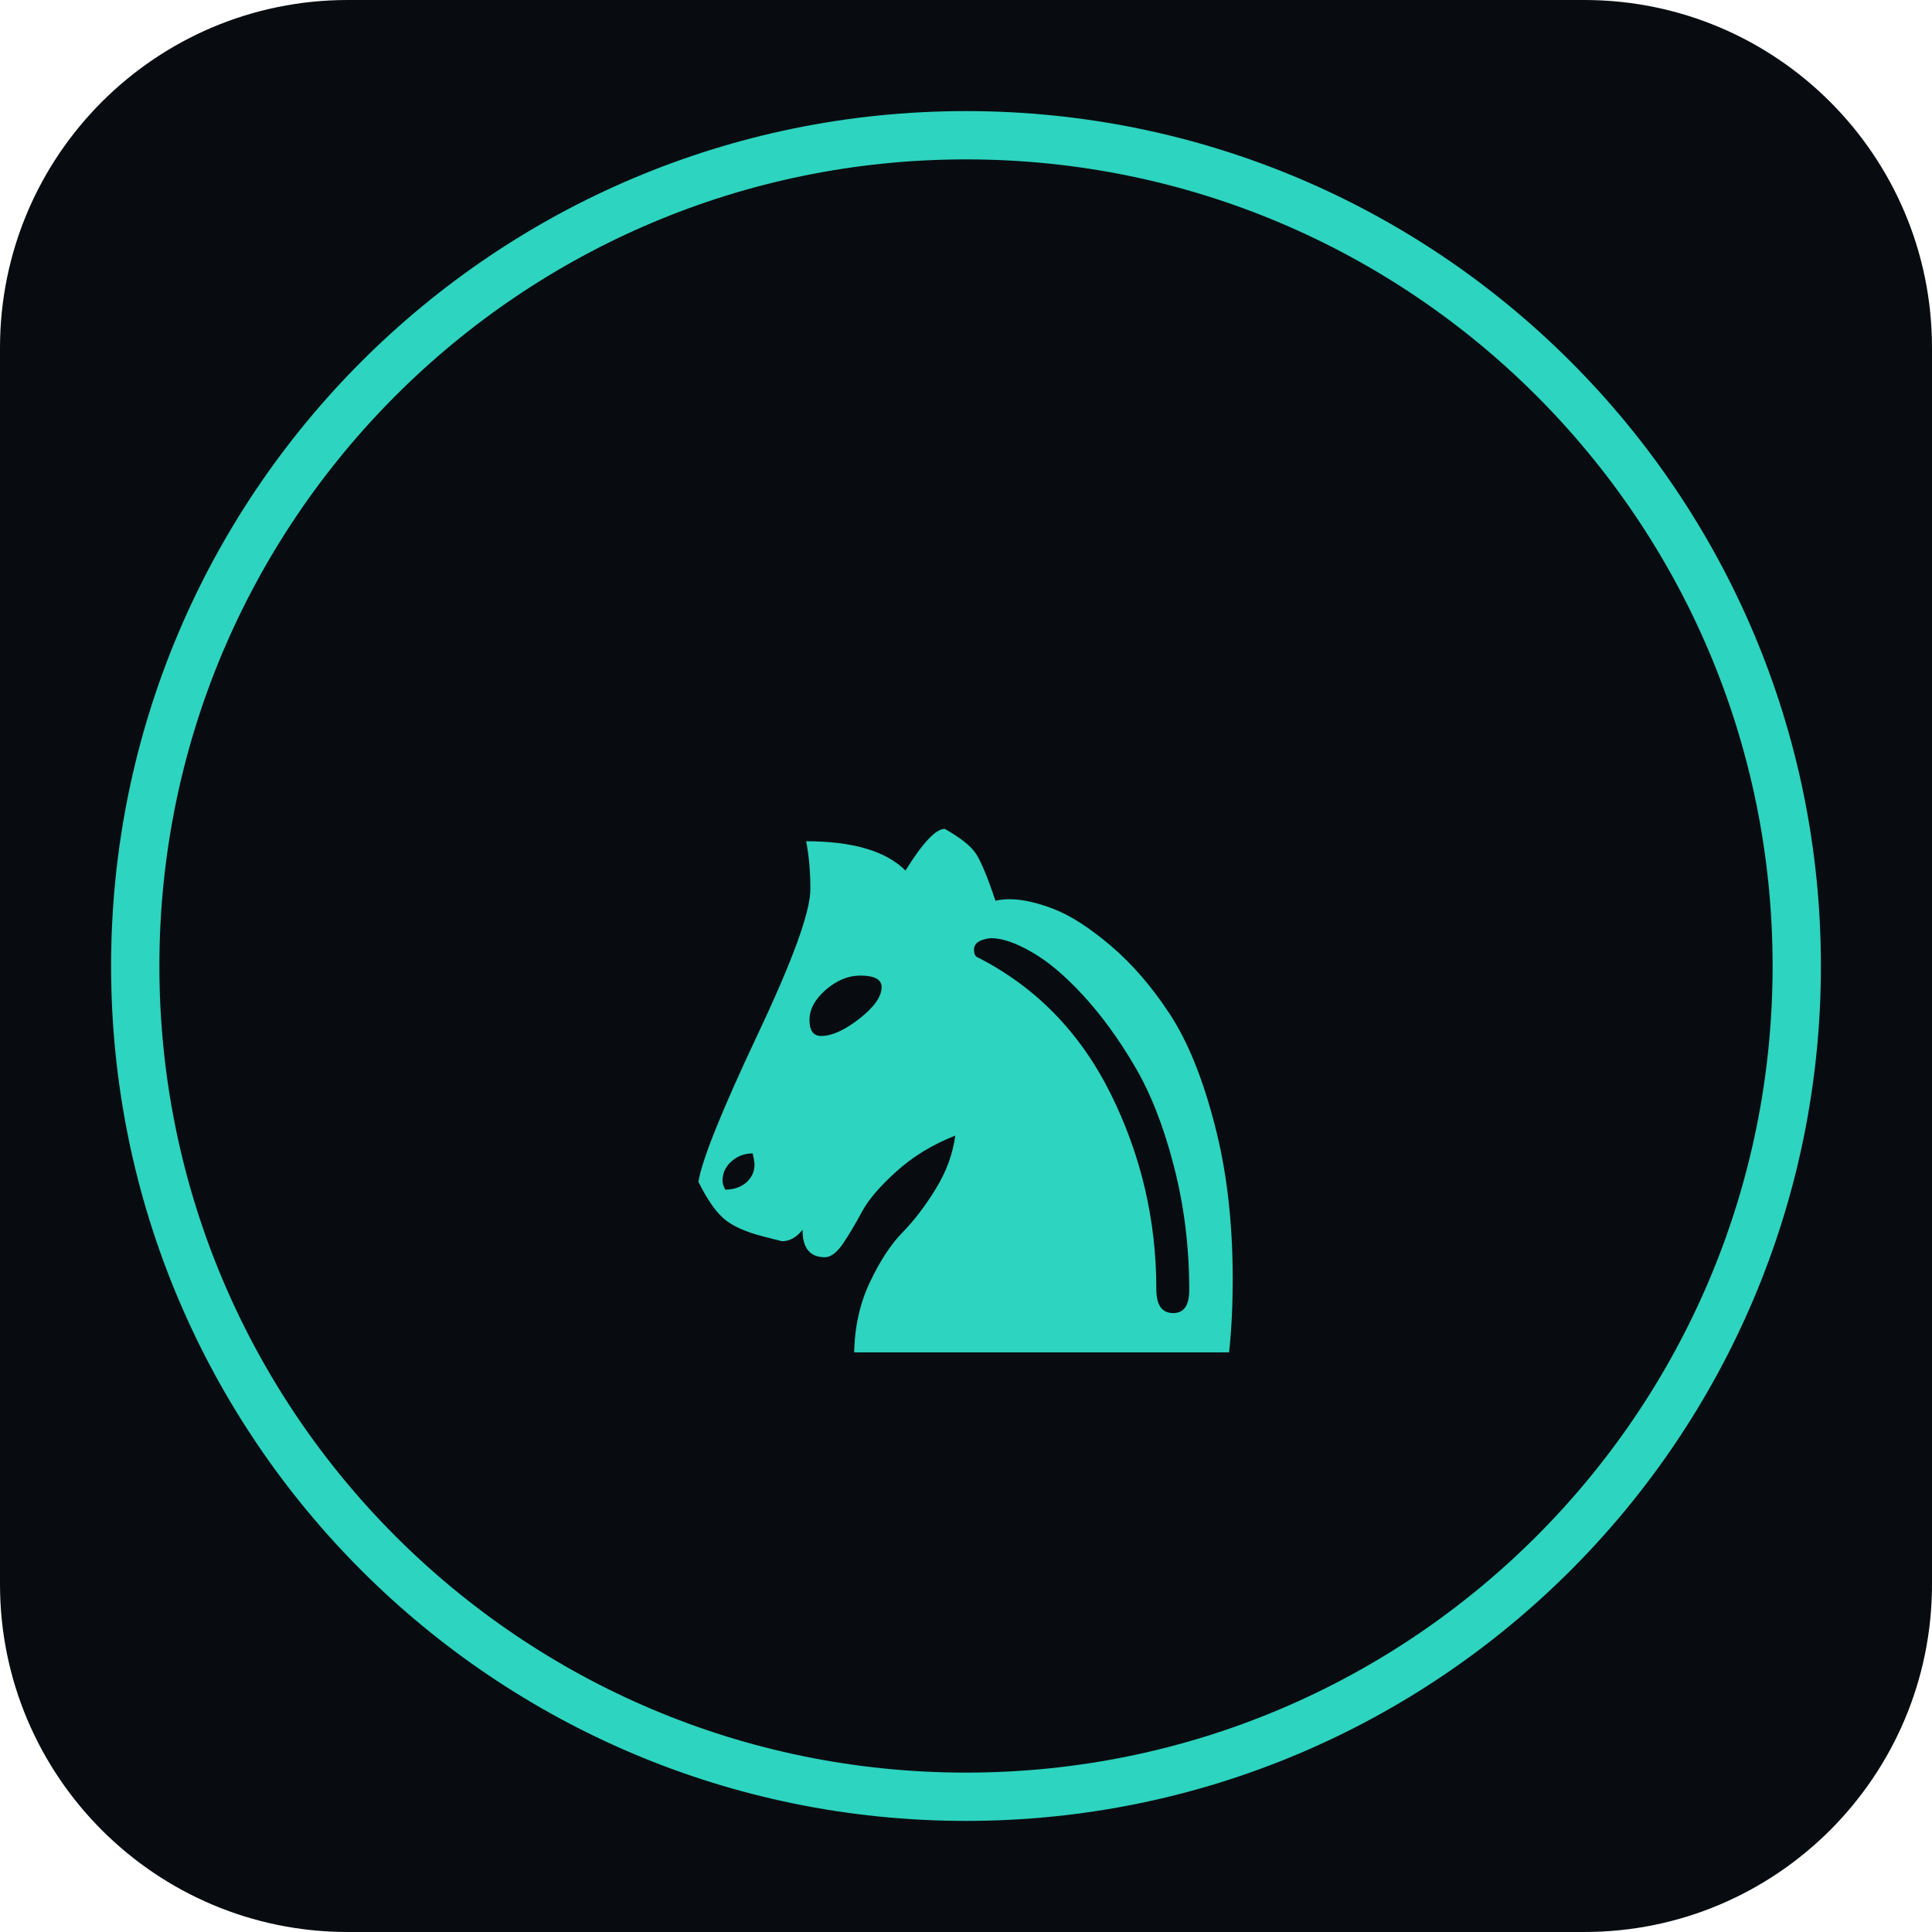
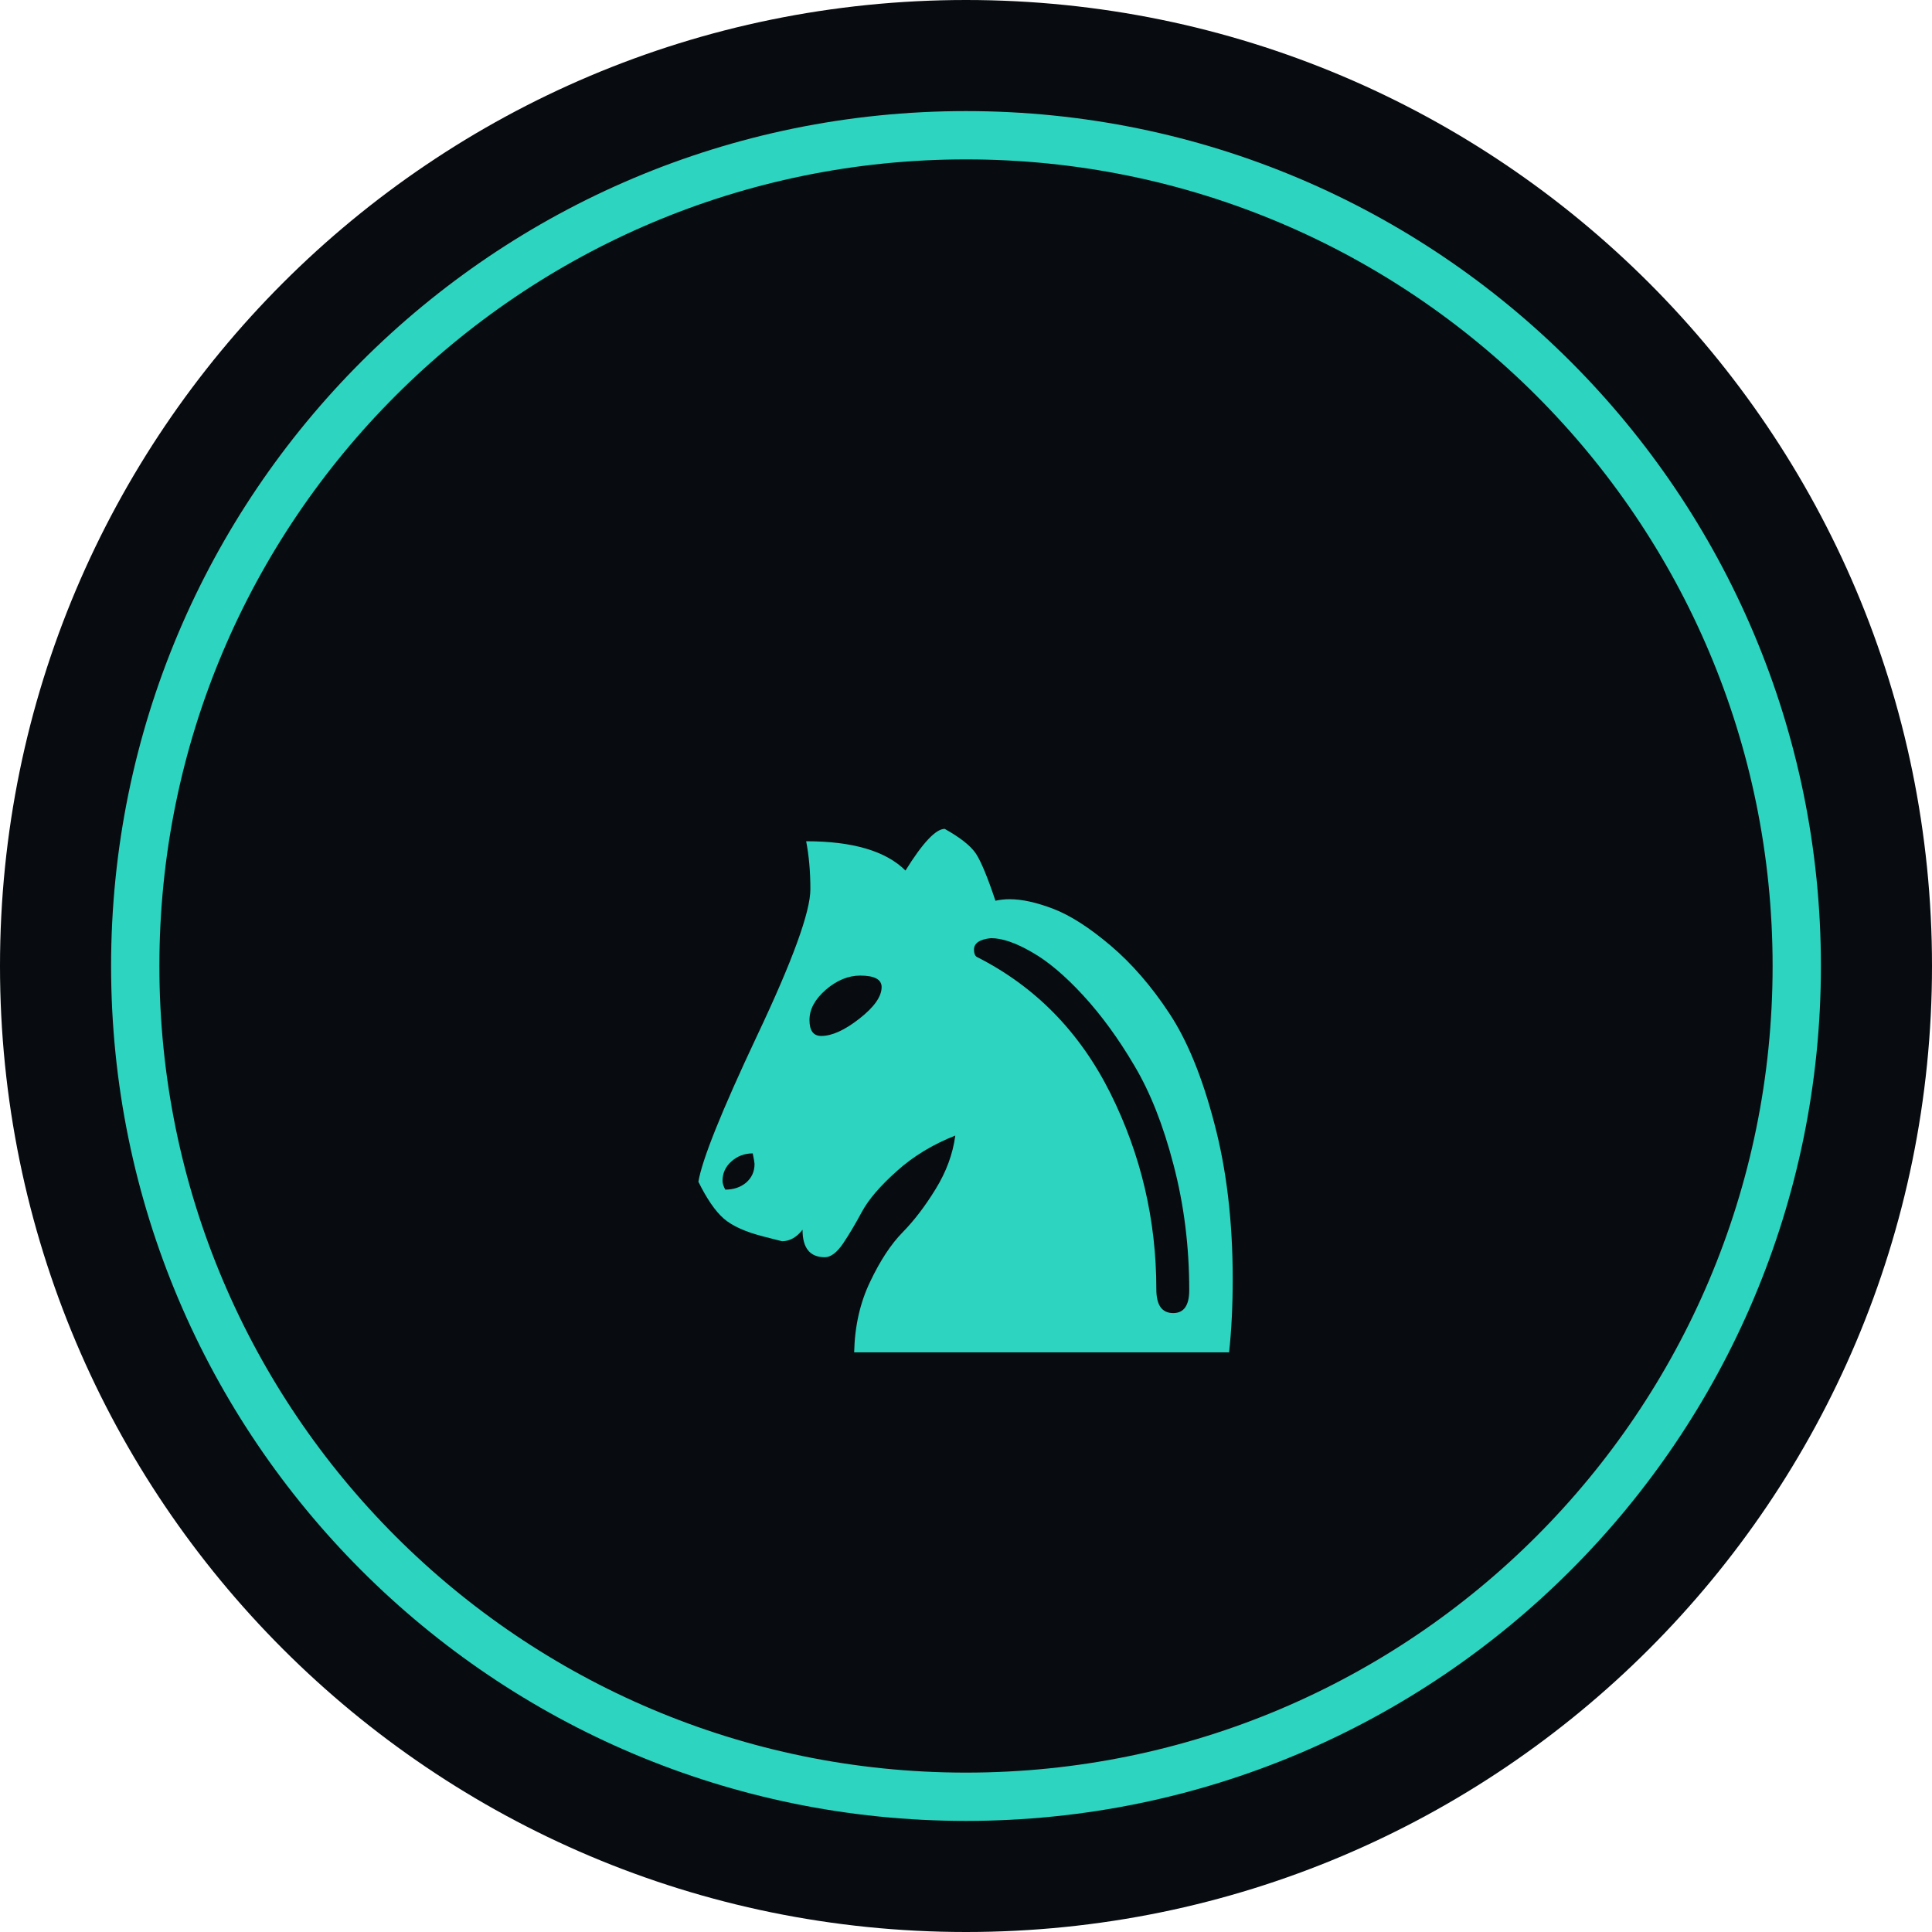
<svg xmlns="http://www.w3.org/2000/svg" viewBox="0 0 100 100">
-   <rect width="100" height="100" fill="#080c10" rx="18" />
+   <circle cx="50" cy="50" r="50" fill="#080c10" />
  <circle cx="50" cy="50" r="43" fill="none" stroke="#2dd4bf" stroke-width="2.5" />
  <text x="50" y="57" font-size="46" text-anchor="middle" dominant-baseline="middle" fill="#2dd4bf" font-family="serif">♞</text>
</svg>
